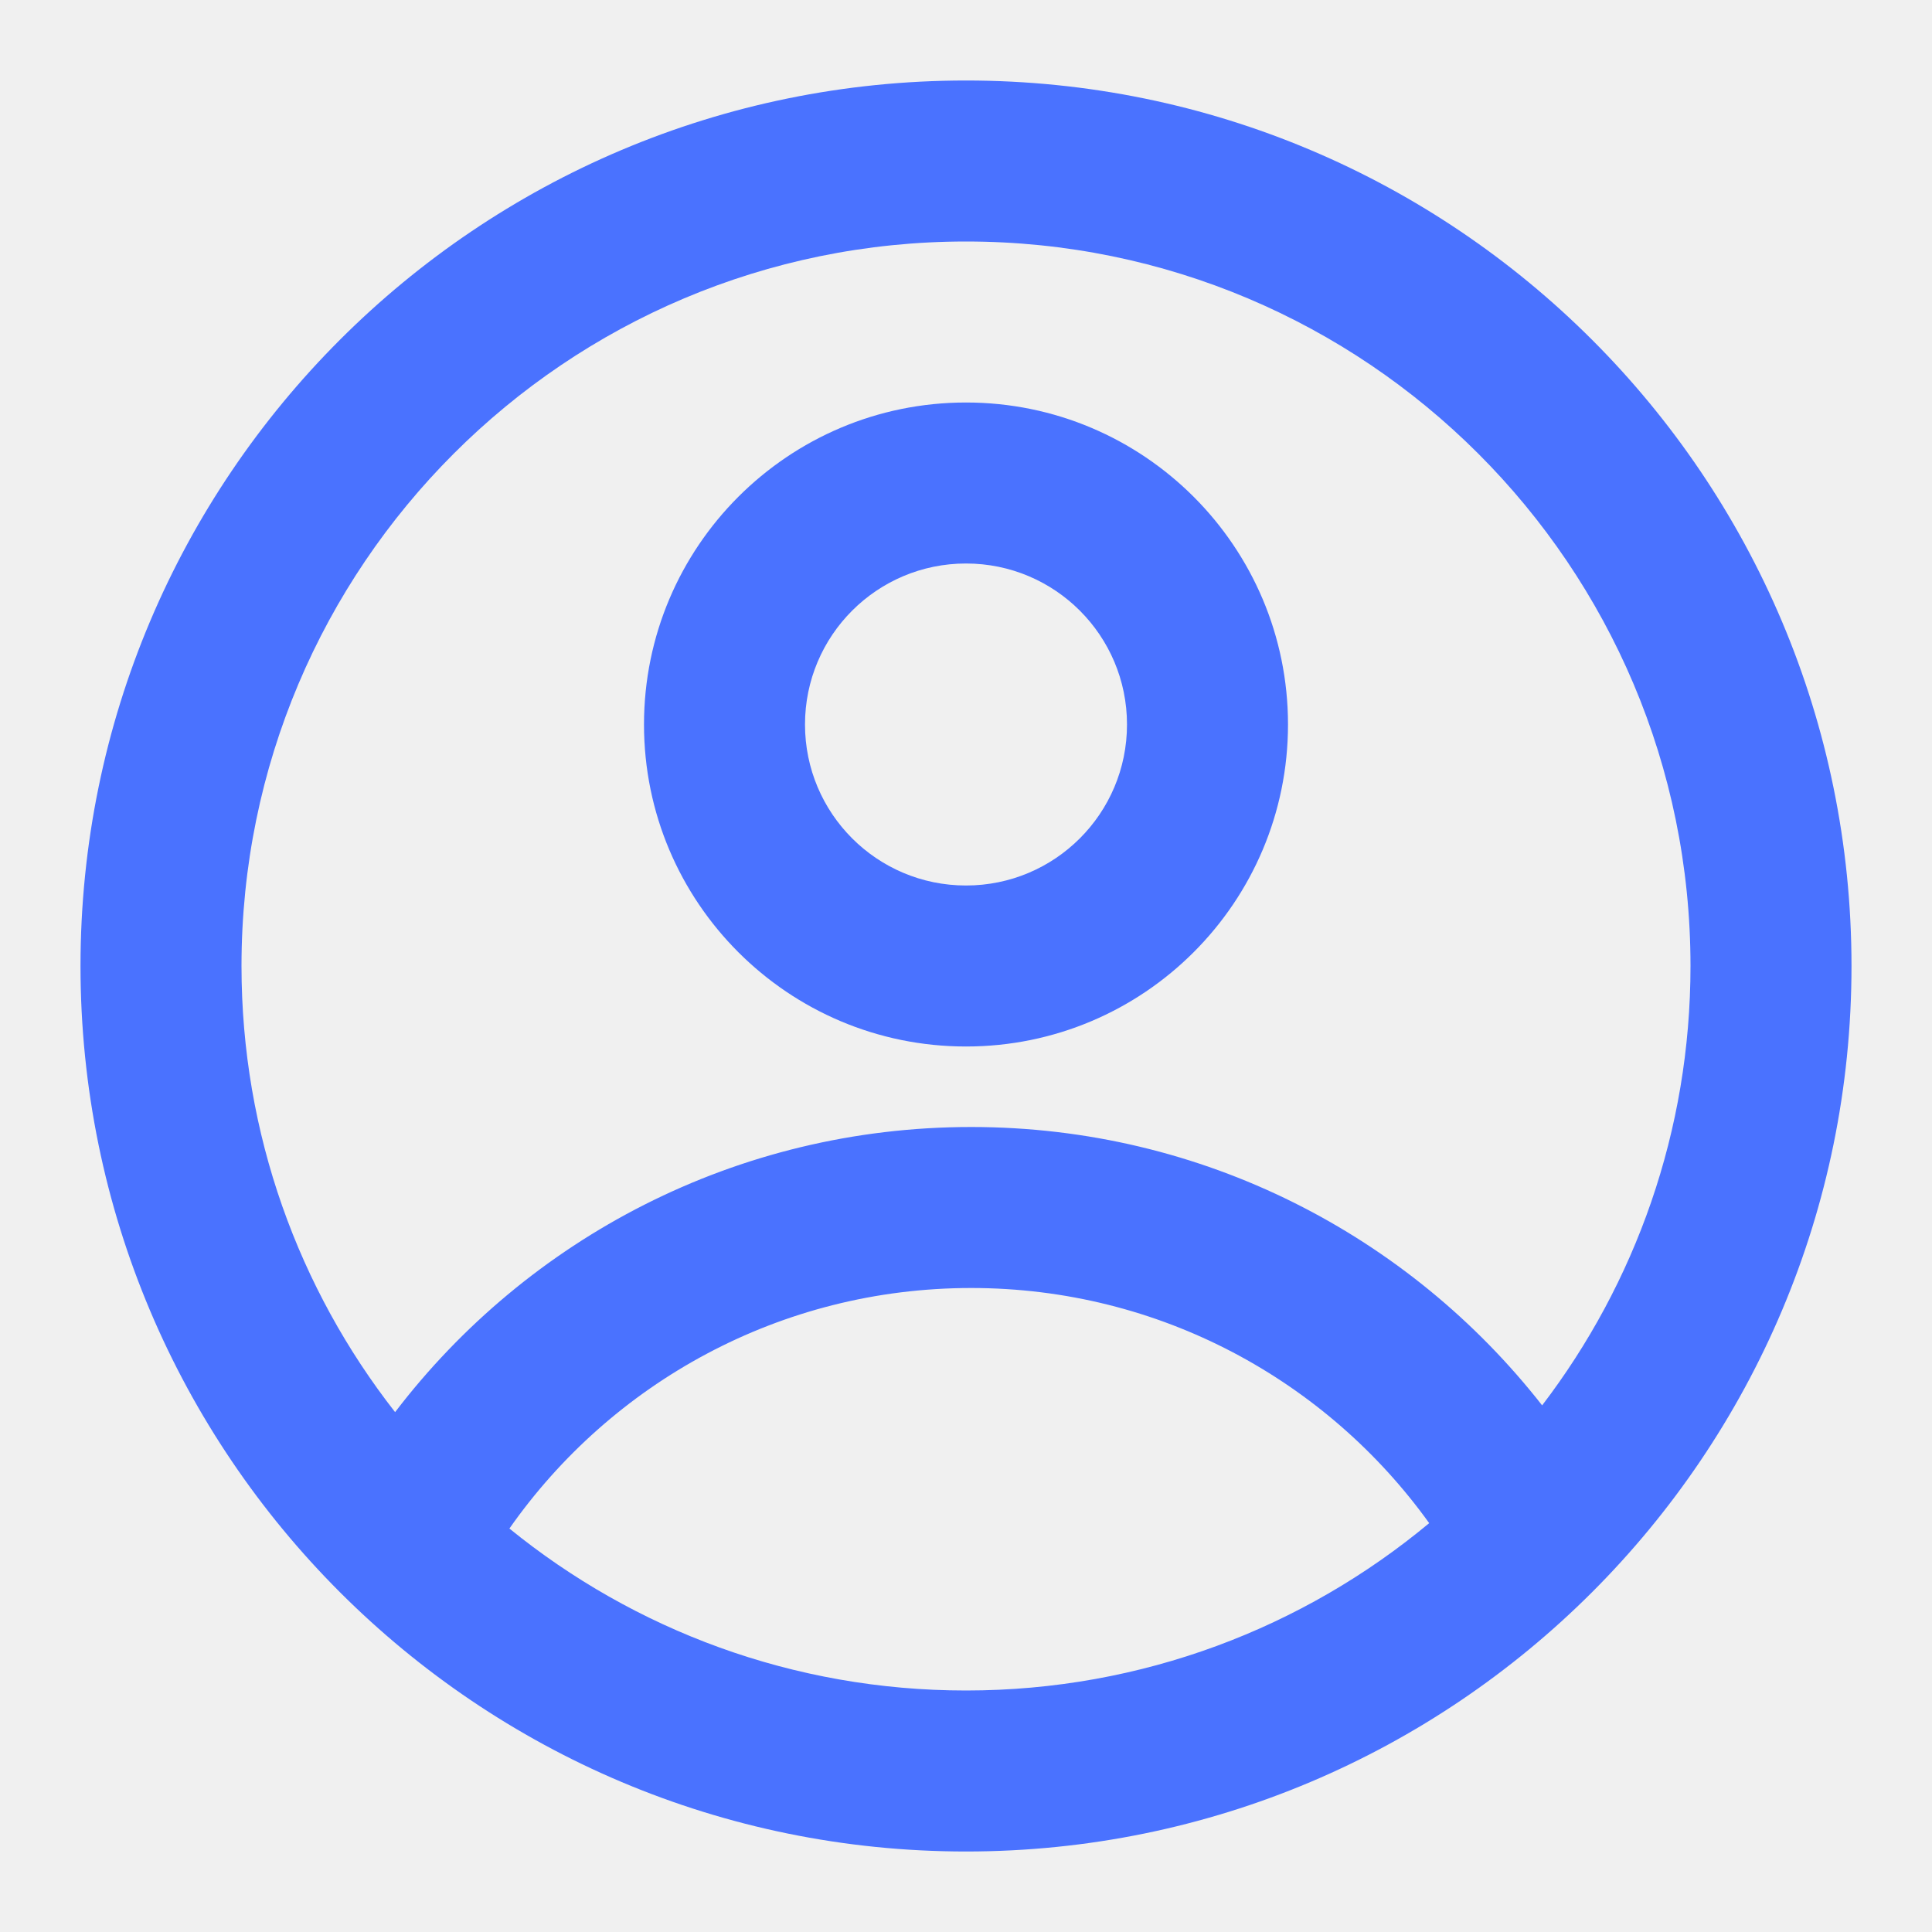
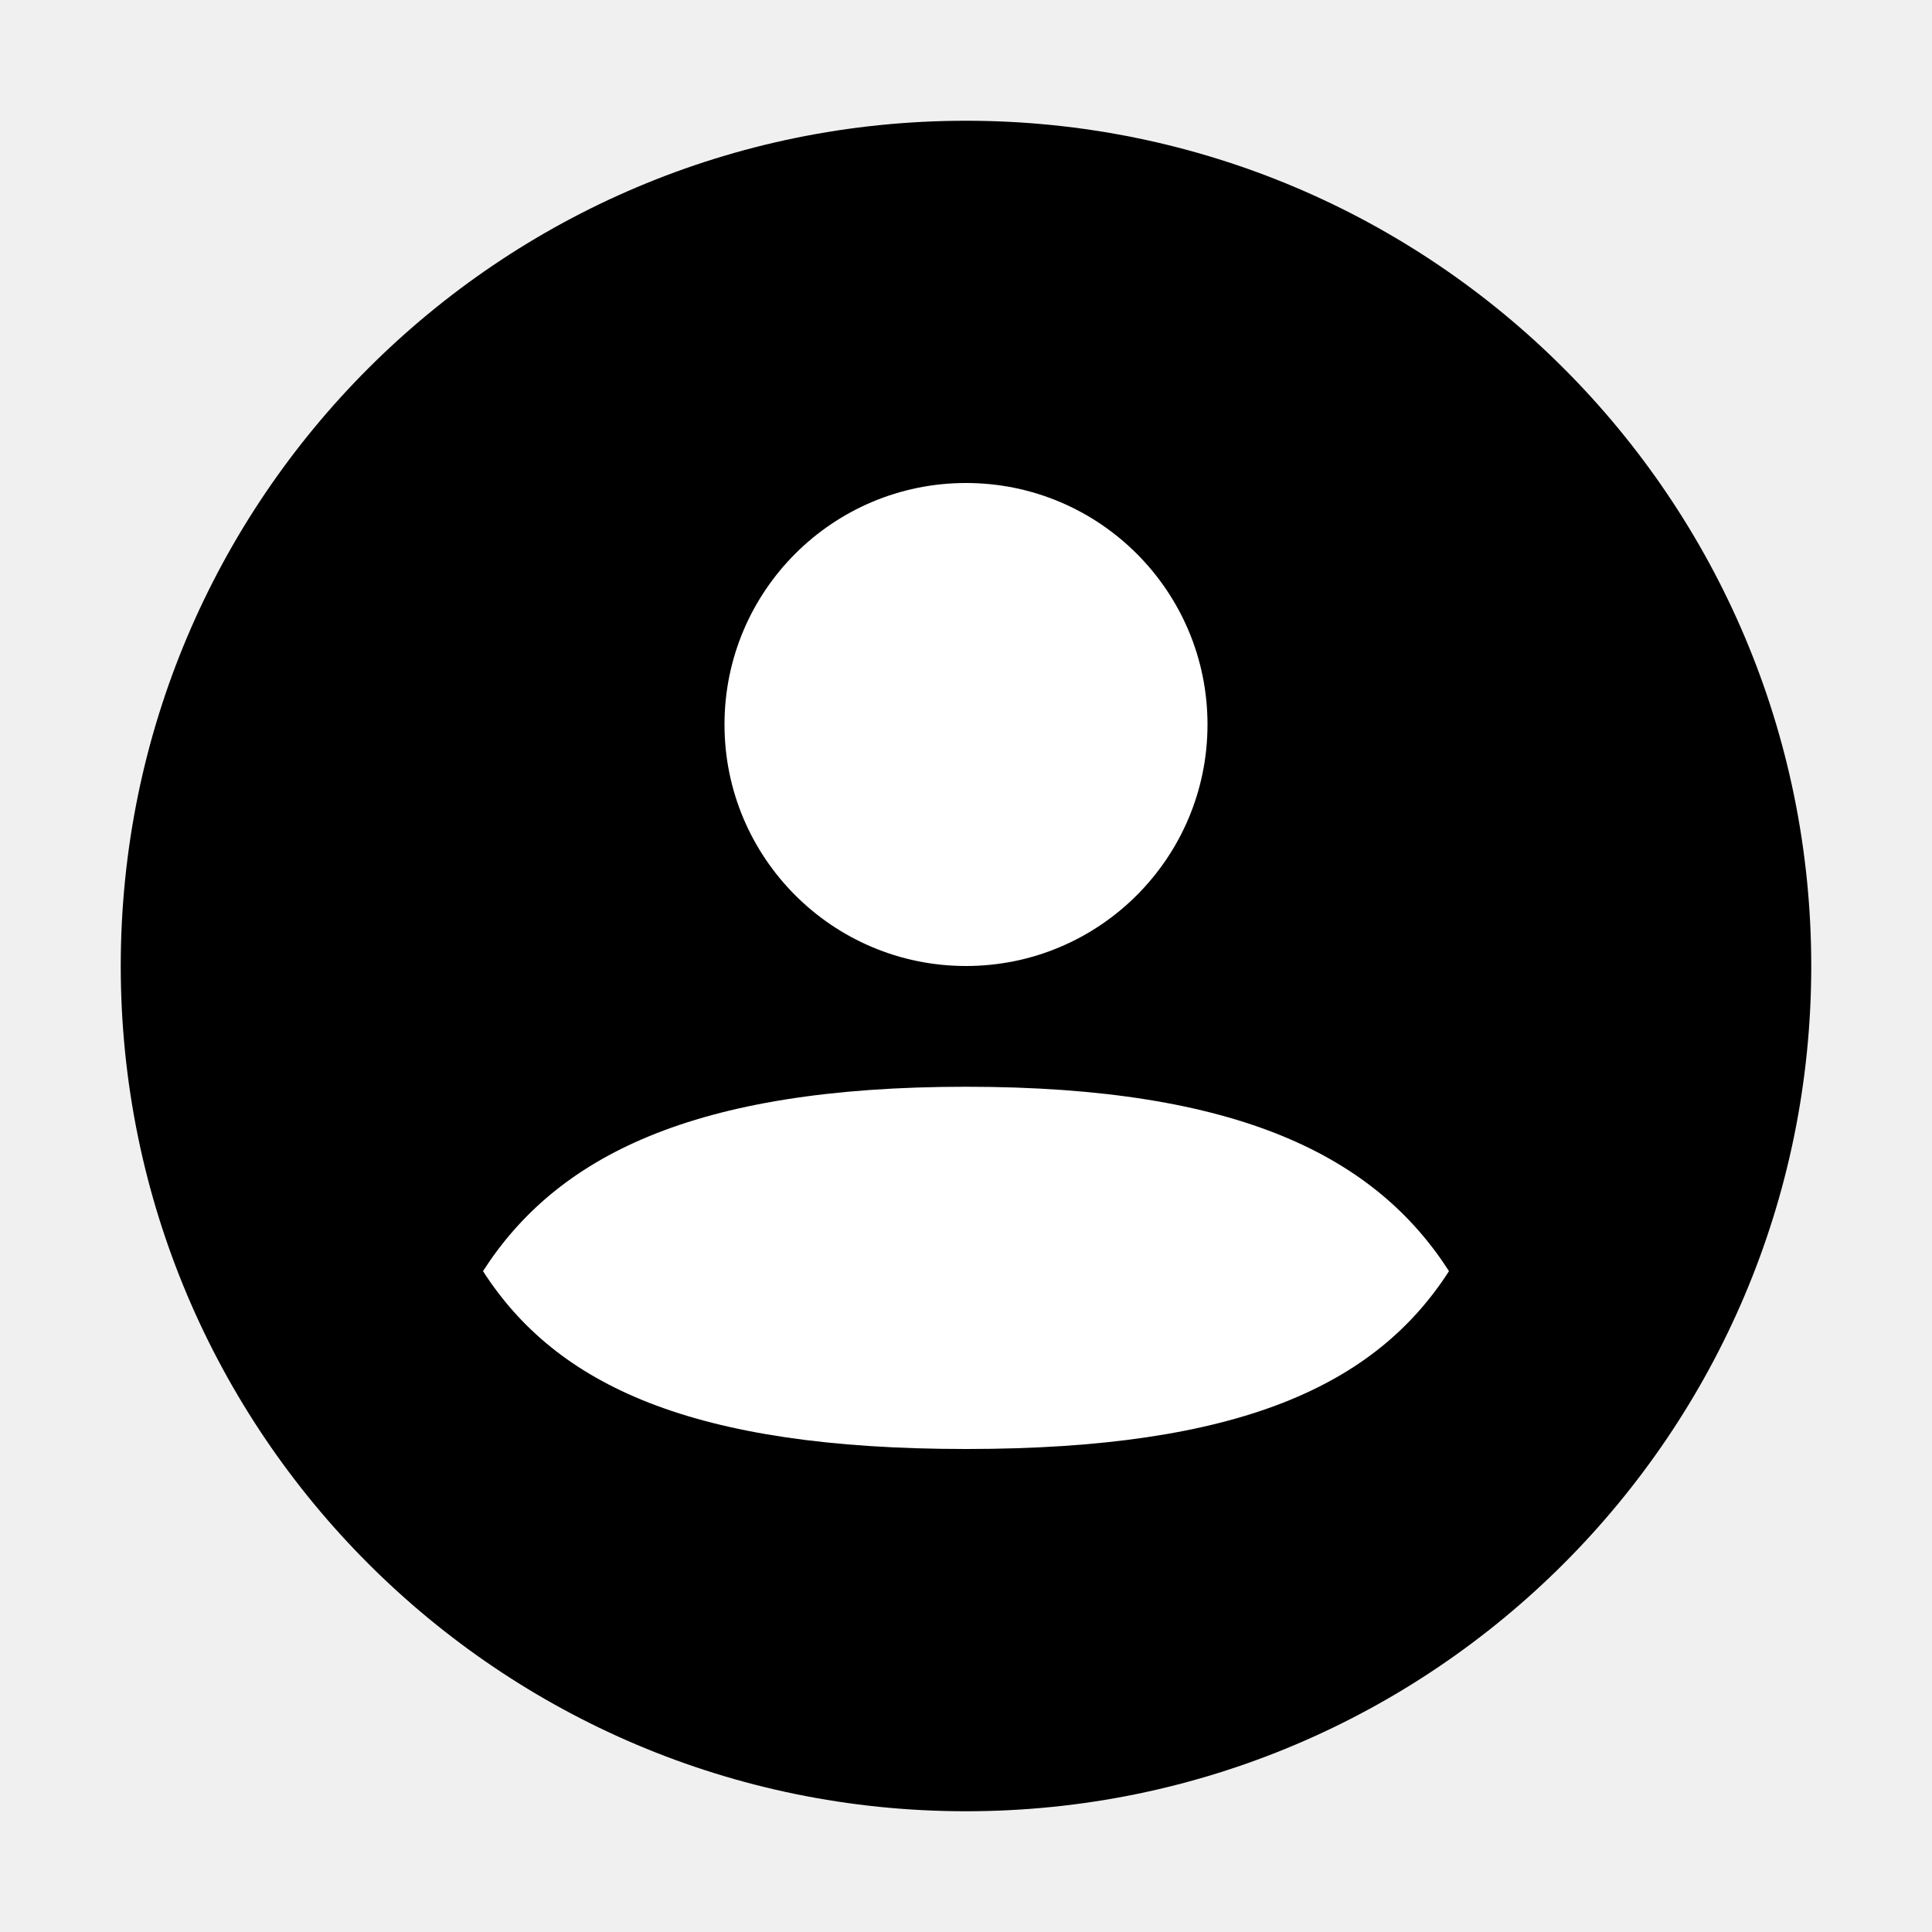
- <svg xmlns="http://www.w3.org/2000/svg" width="24" height="24" viewBox="0 0 24 24" fill="none">
-   <path fill-rule="evenodd" clip-rule="evenodd" d="M16 9C16 11.209 14.209 13 12 13C9.791 13 8 11.209 8 9C8 6.791 9.791 5 12 5C14.209 5 16 6.791 16 9ZM14 9C14 10.105 13.105 11 12 11C10.895 11 10 10.105 10 9C10 7.895 10.895 7 12 7C13.105 7 14 7.895 14 9Z" fill="#4A72FF" />
-   <path fill-rule="evenodd" clip-rule="evenodd" d="M12 1C5.925 1 1 5.925 1 12C1 18.075 5.925 23 12 23C18.075 23 23 18.075 23 12C23 5.925 18.075 1 12 1ZM3 12C3 14.09 3.713 16.014 4.908 17.542C6.552 15.389 9.146 14 12.065 14C14.945 14 17.509 15.353 19.157 17.458C20.313 15.944 21 14.052 21 12C21 7.029 16.971 3 12 3C7.029 3 3 7.029 3 12ZM12 21C9.85 21 7.876 20.246 6.328 18.988C7.594 17.181 9.691 16 12.065 16C14.408 16 16.483 17.152 17.754 18.921C16.194 20.219 14.188 21 12 21Z" fill="#4A72FF" />
+ <svg xmlns="http://www.w3.org/2000/svg" width="32" height="32" viewBox="0 0 32 32" fill="none">
+   <circle cx="16" cy="16" r="14" fill="black" />
+   <path d="M16 8C13.791 8 12 9.791 12 12C12 14.209 13.791 16 16 16C18.209 16 20 14.209 20 12C20 9.791 18.209 8 16 8Z" fill="white" />
+   <path fill-rule="evenodd" clip-rule="evenodd" d="M24 21.054C22.785 19.164 20.537 18 16 18C11.463 18 9.215 19.164 8 21.054C9.215 22.944 11.463 24 16 24C20.537 24 22.785 22.944 24 21.054Z" fill="white" />
</svg>
